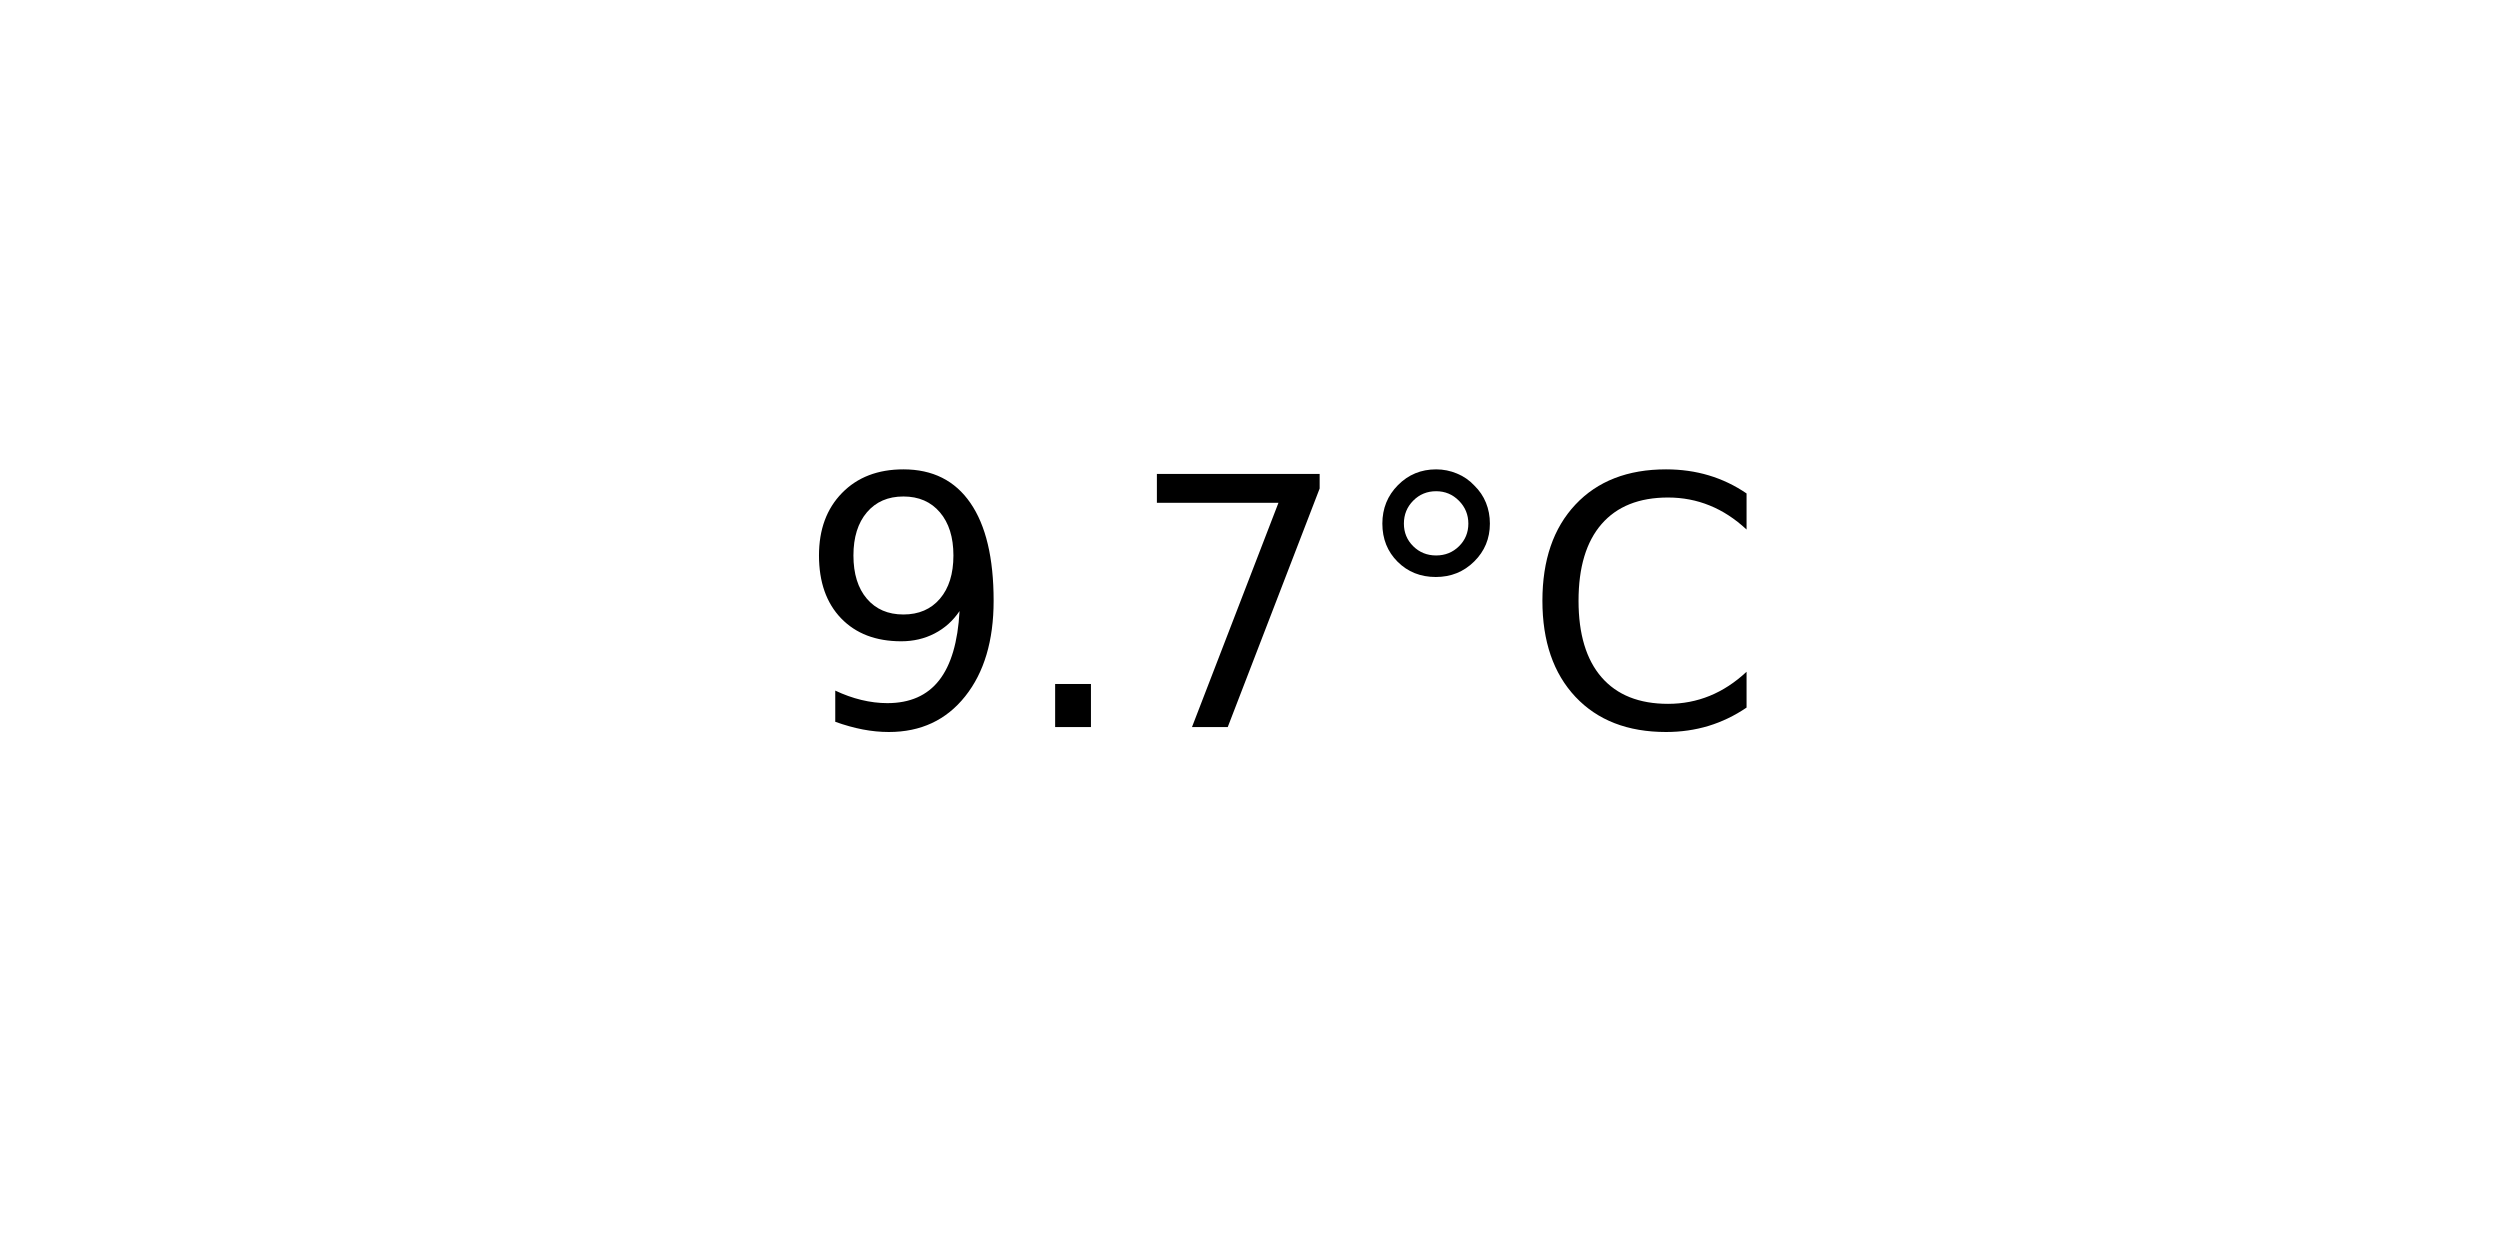
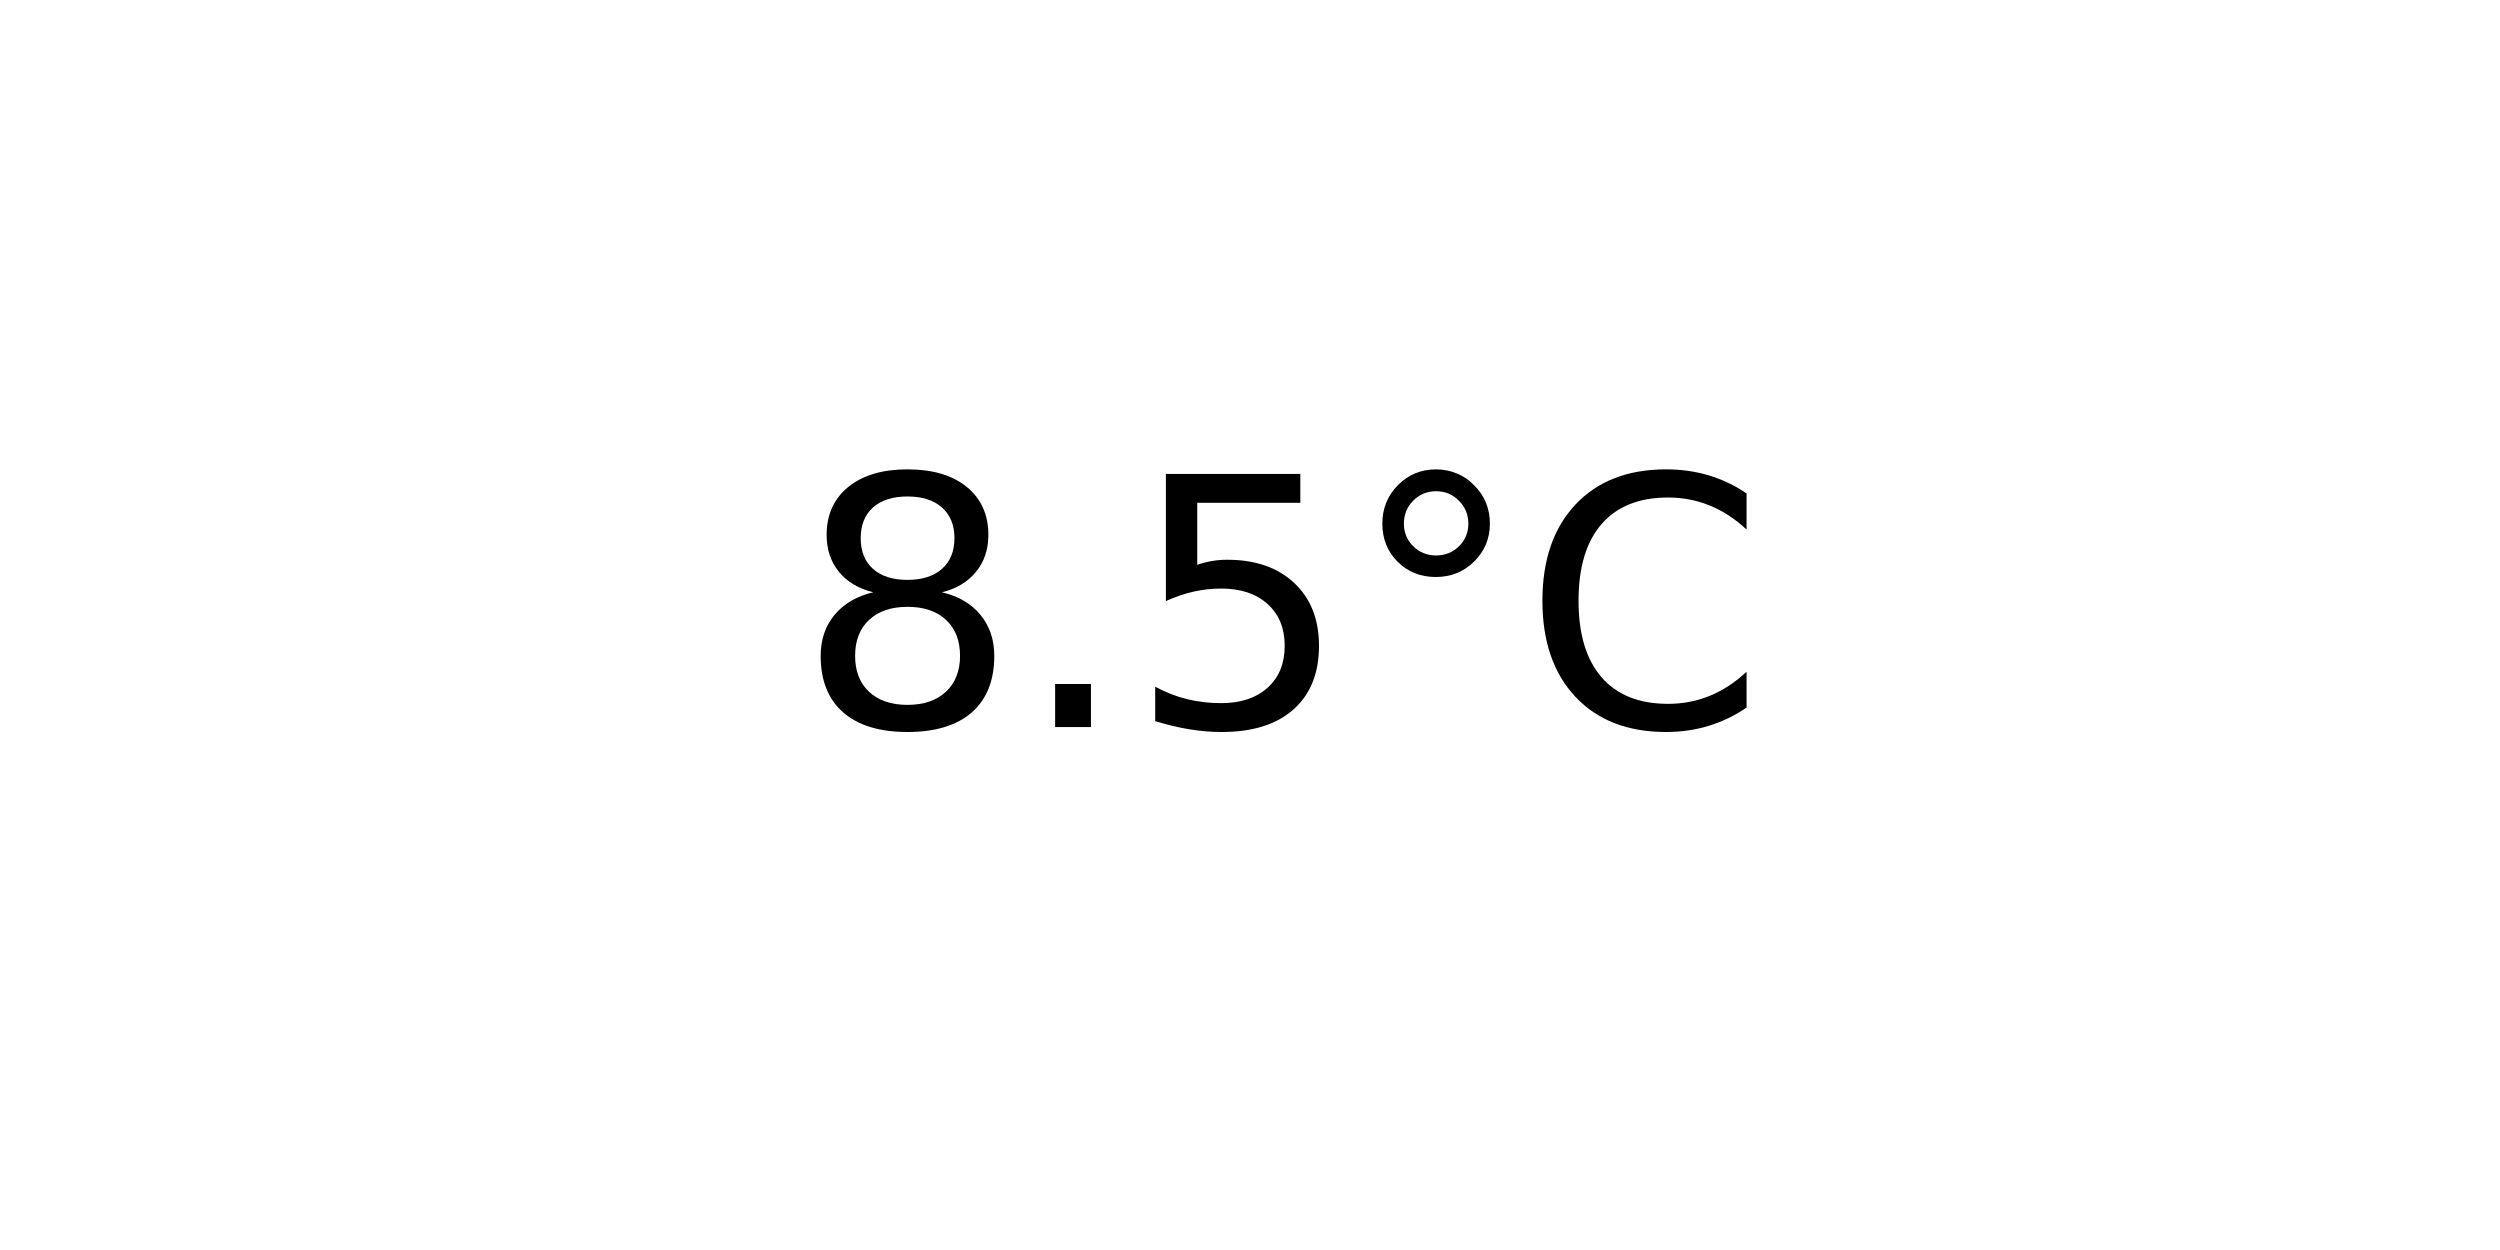
<svg xmlns="http://www.w3.org/2000/svg" xmlns:xlink="http://www.w3.org/1999/xlink" width="72pt" height="36pt" viewBox="0 0 72 36" version="1.1">
  <defs>
    <style type="text/css">*{stroke-linejoin: round; stroke-linecap: butt}</style>
  </defs>
  <g id="figure_1">
    <g id="axes_1">
      <g id="text_1">
        <g transform="translate(22.95703 20.93937) scale(0.1 -0.1)">
          <defs>
-             <path id="DejaVuSans-39" d="M 703 97  L 703 672  Q 941 559 1184 500  Q 1428 441 1663 441  Q 2288 441 2617 861  Q 2947 1281 2994 2138  Q 2813 1869 2534 1725  Q 2256 1581 1919 1581  Q 1219 1581 811 2004  Q 403 2428 403 3163  Q 403 3881 828 4315  Q 1253 4750 1959 4750  Q 2769 4750 3195 4129  Q 3622 3509 3622 2328  Q 3622 1225 3098 567  Q 2575 -91 1691 -91  Q 1453 -91 1209 -44  Q 966 3 703 97  z M 1959 2075  Q 2384 2075 2632 2365  Q 2881 2656 2881 3163  Q 2881 3666 2632 3958  Q 2384 4250 1959 4250  Q 1534 4250 1286 3958  Q 1038 3666 1038 3163  Q 1038 2656 1286 2365  Q 1534 2075 1959 2075  z " transform="scale(0.015625)" />
+             <path id="DejaVuSans-38" d="M 2034 2216  Q 1584 2216 1326 1975  Q 1069 1734 1069 1313  Q 1069 891 1326 650  Q 1584 409 2034 409  Q 2484 409 2743 651  Q 3003 894 3003 1313  Q 3003 1734 2745 1975  Q 2488 2216 2034 2216  z M 1403 2484  Q 997 2584 770 2862  Q 544 3141 544 3541  Q 544 4100 942 4425  Q 1341 4750 2034 4750  Q 2731 4750 3128 4425  Q 3525 4100 3525 3541  Q 3525 3141 3298 2862  Q 3072 2584 2669 2484  Q 3125 2378 3379 2068  Q 3634 1759 3634 1313  Q 3634 634 3220 271  Q 2806 -91 2034 -91  Q 1263 -91 848 271  Q 434 634 434 1313  Q 434 1759 690 2068  Q 947 2378 1403 2484  z M 1172 3481  Q 1172 3119 1398 2916  Q 1625 2713 2034 2713  Q 2441 2713 2670 2916  Q 2900 3119 2900 3481  Q 2900 3844 2670 4047  Q 2441 4250 2034 4250  Q 1625 4250 1398 4047  Q 1172 3844 1172 3481  z " transform="scale(0.015625)" />
            <path id="DejaVuSans-2e" d="M 684 794  L 1344 794  L 1344 0  L 684 0  L 684 794  z " transform="scale(0.015625)" />
-             <path id="DejaVuSans-37" d="M 525 4666  L 3525 4666  L 3525 4397  L 1831 0  L 1172 0  L 2766 4134  L 525 4134  L 525 4666  z " transform="scale(0.015625)" />
+             <path id="DejaVuSans-35" d="M 691 4666  L 3169 4666  L 3169 4134  L 1269 4134  L 1269 2991  Q 1406 3038 1543 3061  Q 1681 3084 1819 3084  Q 2600 3084 3056 2656  Q 3513 2228 3513 1497  Q 3513 744 3044 326  Q 2575 -91 1722 -91  Q 1428 -91 1123 -41  Q 819 9 494 109  L 494 744  Q 775 591 1075 516  Q 1375 441 1709 441  Q 2250 441 2565 725  Q 2881 1009 2881 1497  Q 2881 1984 2565 2268  Q 2250 2553 1709 2553  Q 1456 2553 1204 2497  Q 953 2441 691 2322  L 691 4666  z " transform="scale(0.015625)" />
            <path id="DejaVuSans-b0" d="M 1600 4347  Q 1350 4347 1178 4173  Q 1006 4000 1006 3750  Q 1006 3503 1178 3333  Q 1350 3163 1600 3163  Q 1850 3163 2022 3333  Q 2194 3503 2194 3750  Q 2194 3997 2020 4172  Q 1847 4347 1600 4347  z M 1600 4750  Q 1800 4750 1984 4673  Q 2169 4597 2303 4453  Q 2447 4313 2519 4134  Q 2591 3956 2591 3750  Q 2591 3338 2302 3052  Q 2013 2766 1594 2766  Q 1172 2766 890 3047  Q 609 3328 609 3750  Q 609 4169 896 4459  Q 1184 4750 1600 4750  z " transform="scale(0.015625)" />
            <path id="DejaVuSans-43" d="M 4122 4306  L 4122 3641  Q 3803 3938 3442 4084  Q 3081 4231 2675 4231  Q 1875 4231 1450 3742  Q 1025 3253 1025 2328  Q 1025 1406 1450 917  Q 1875 428 2675 428  Q 3081 428 3442 575  Q 3803 722 4122 1019  L 4122 359  Q 3791 134 3420 21  Q 3050 -91 2638 -91  Q 1578 -91 968 557  Q 359 1206 359 2328  Q 359 3453 968 4101  Q 1578 4750 2638 4750  Q 3056 4750 3426 4639  Q 3797 4528 4122 4306  z " transform="scale(0.015625)" />
          </defs>
-           <use xlink:href="#DejaVuSans-39" />
+           <use xlink:href="#DejaVuSans-38" />
          <use xlink:href="#DejaVuSans-2e" x="63.623" />
-           <use xlink:href="#DejaVuSans-37" x="95.41" />
+           <use xlink:href="#DejaVuSans-35" x="95.41" />
          <use xlink:href="#DejaVuSans-b0" x="159.033" />
          <use xlink:href="#DejaVuSans-43" x="209.033" />
        </g>
      </g>
    </g>
  </g>
</svg>
